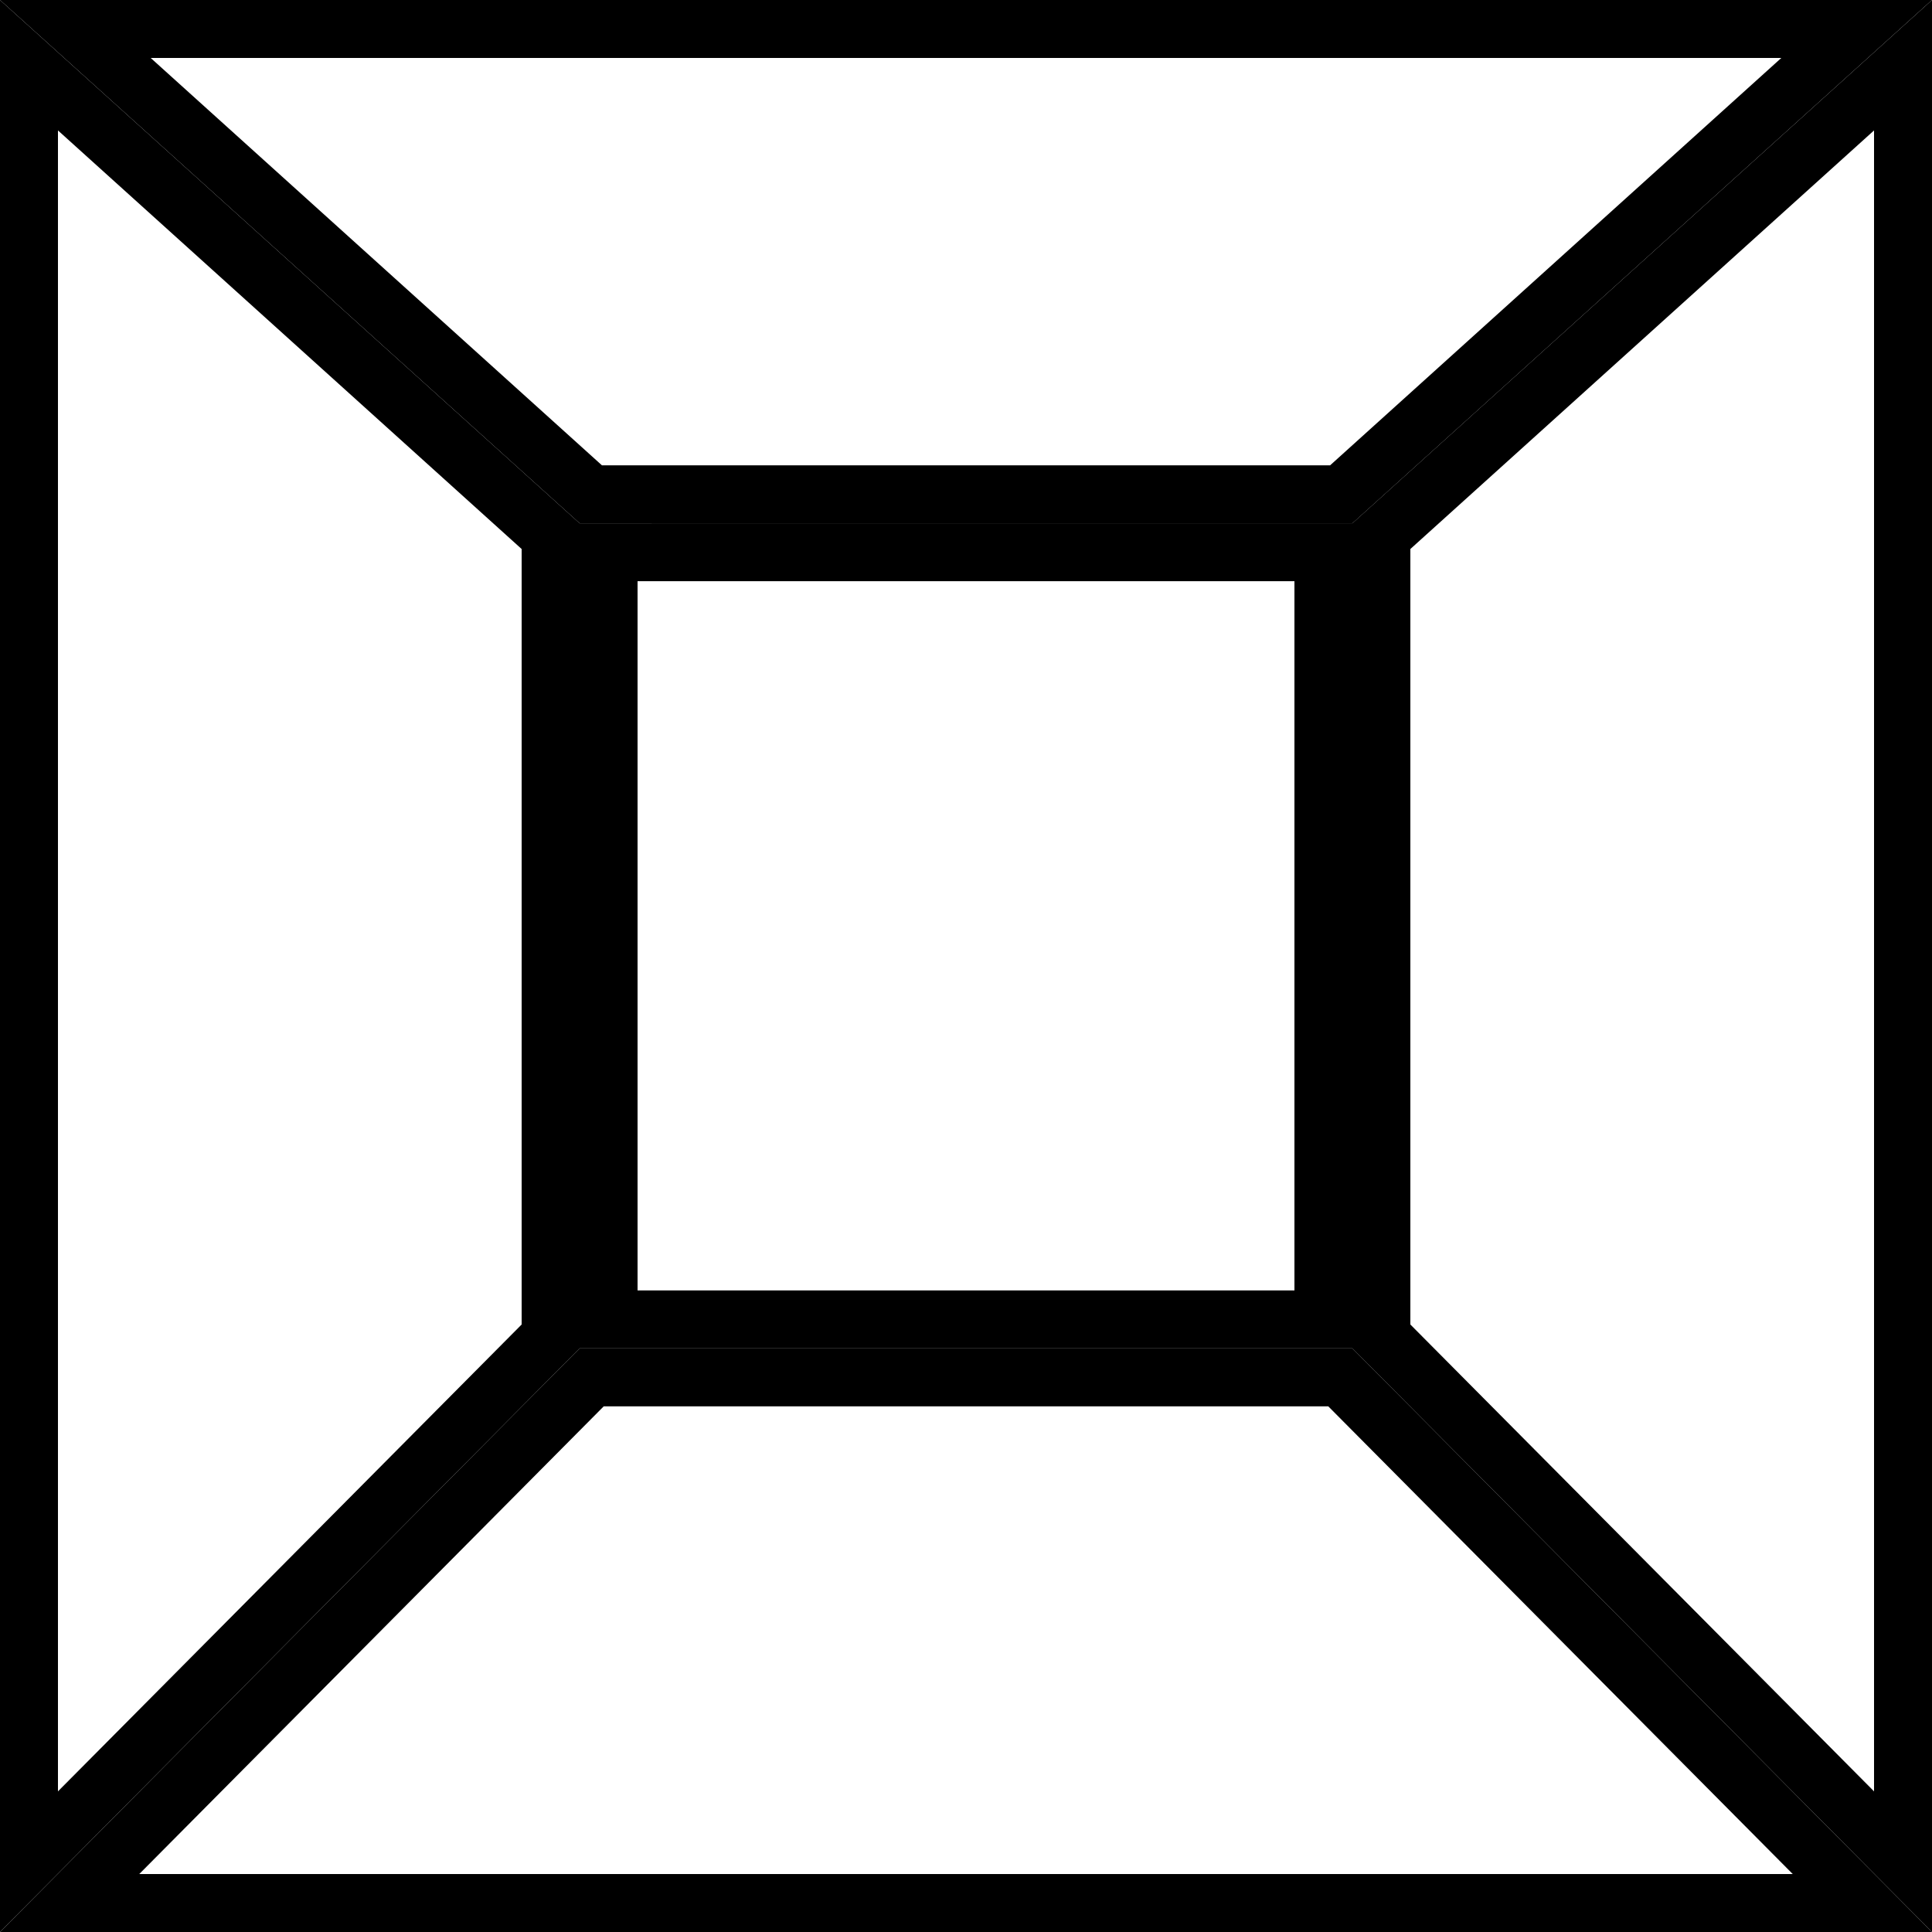
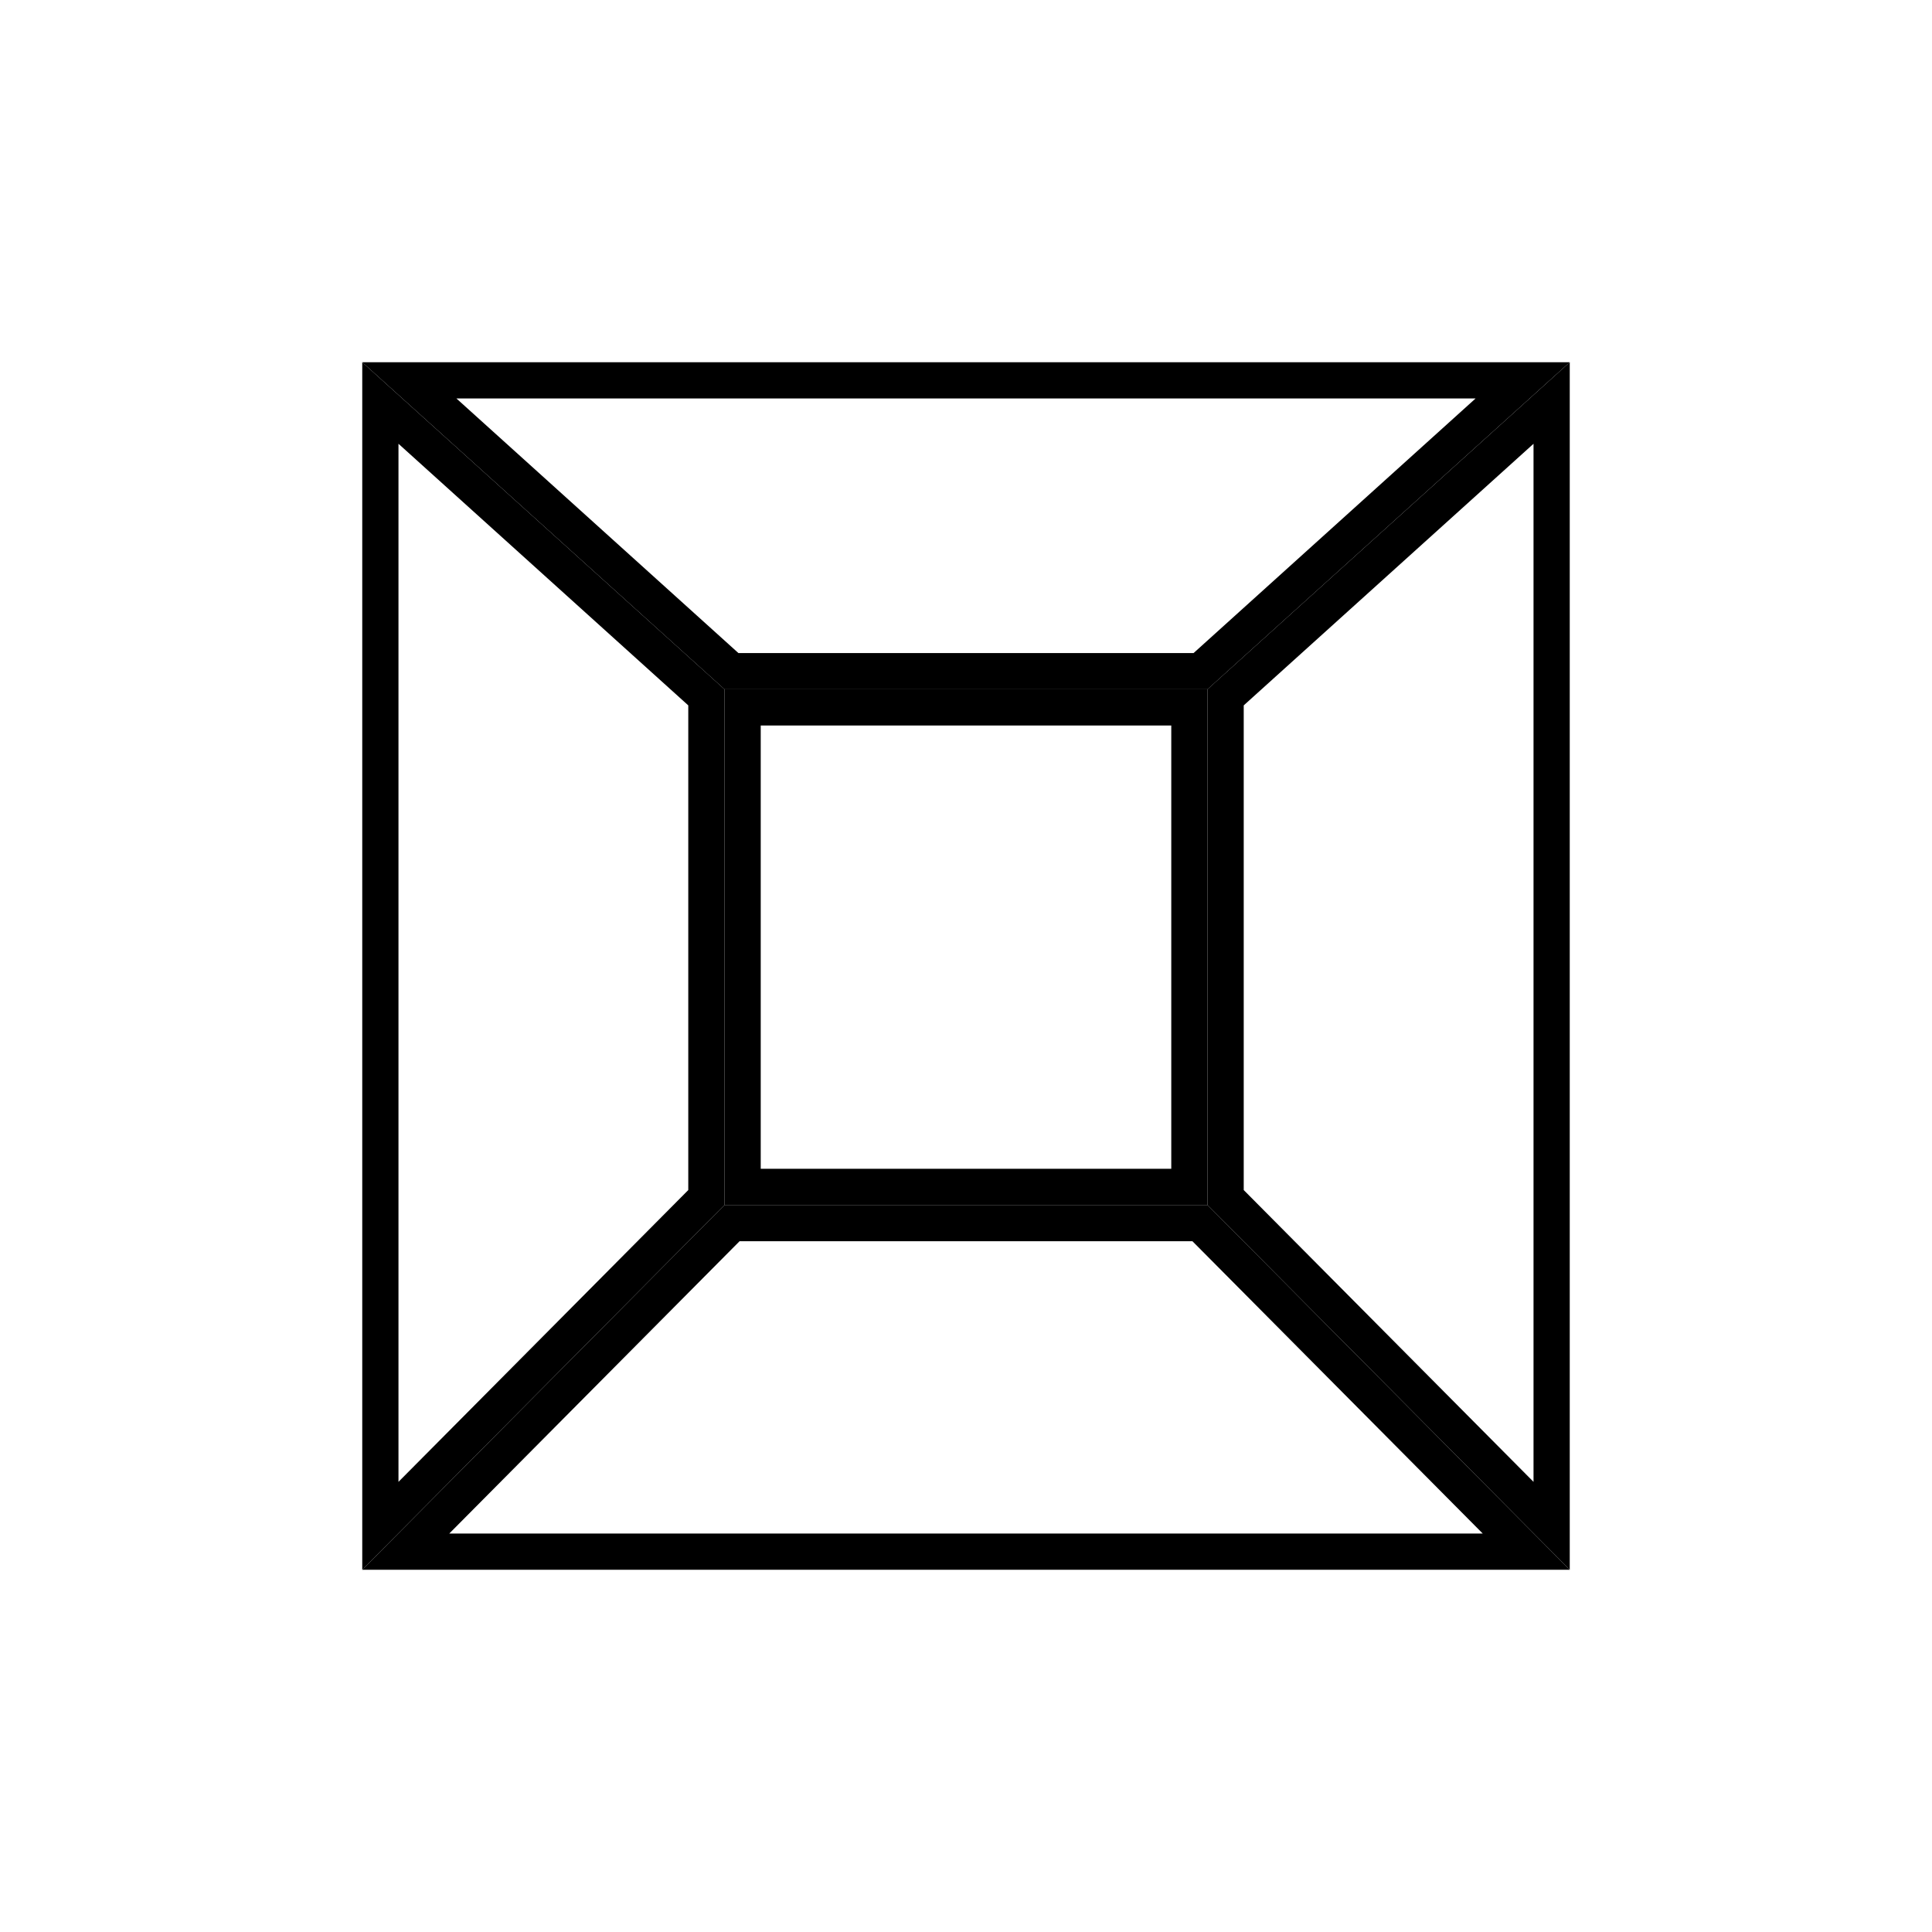
- <svg xmlns="http://www.w3.org/2000/svg" width="50" height="50" viewBox="0 0 50 50" fill="none">
-   <path d="M15.75 14.292L34.25 14.291V34.146H15.75V14.292Z" stroke="black" stroke-width="1.5" />
-   <path d="M1.802 49.25L15.312 35.646H34.688L48.198 49.25H1.802Z" stroke="black" stroke-width="1.5" />
-   <path d="M14.25 34.587L0.75 48.18V1.688L14.25 13.875V34.587Z" stroke="black" stroke-width="1.5" />
-   <path d="M15.289 12.792L1.95 0.75H48.05L34.712 12.792H15.289Z" stroke="black" stroke-width="1.5" />
-   <path d="M35.75 34.587V13.875L49.25 1.688V48.18L35.75 34.587Z" stroke="black" stroke-width="1.5" />
+ <svg xmlns="http://www.w3.org/2000/svg" width="80" height="80" viewBox="0 0 80 80" fill="none">
+   <path d="M30.75 29.292L49.25 29.291V49.146H30.75V29.292Z" stroke="black" stroke-width="1.5" />
+   <path d="M16.802 64.25L30.312 50.646H49.688L63.198 64.25H16.802Z" stroke="black" stroke-width="1.5" />
+   <path d="M29.25 49.587L15.75 63.18V16.688L29.25 28.875V49.587Z" stroke="black" stroke-width="1.5" />
+   <path d="M30.288 27.792L16.95 15.75H63.05L49.712 27.792H30.288Z" stroke="black" stroke-width="1.5" />
+   <path d="M50.75 49.587V28.875L64.25 16.688V63.18L50.75 49.587Z" stroke="black" stroke-width="1.5" />
</svg>
